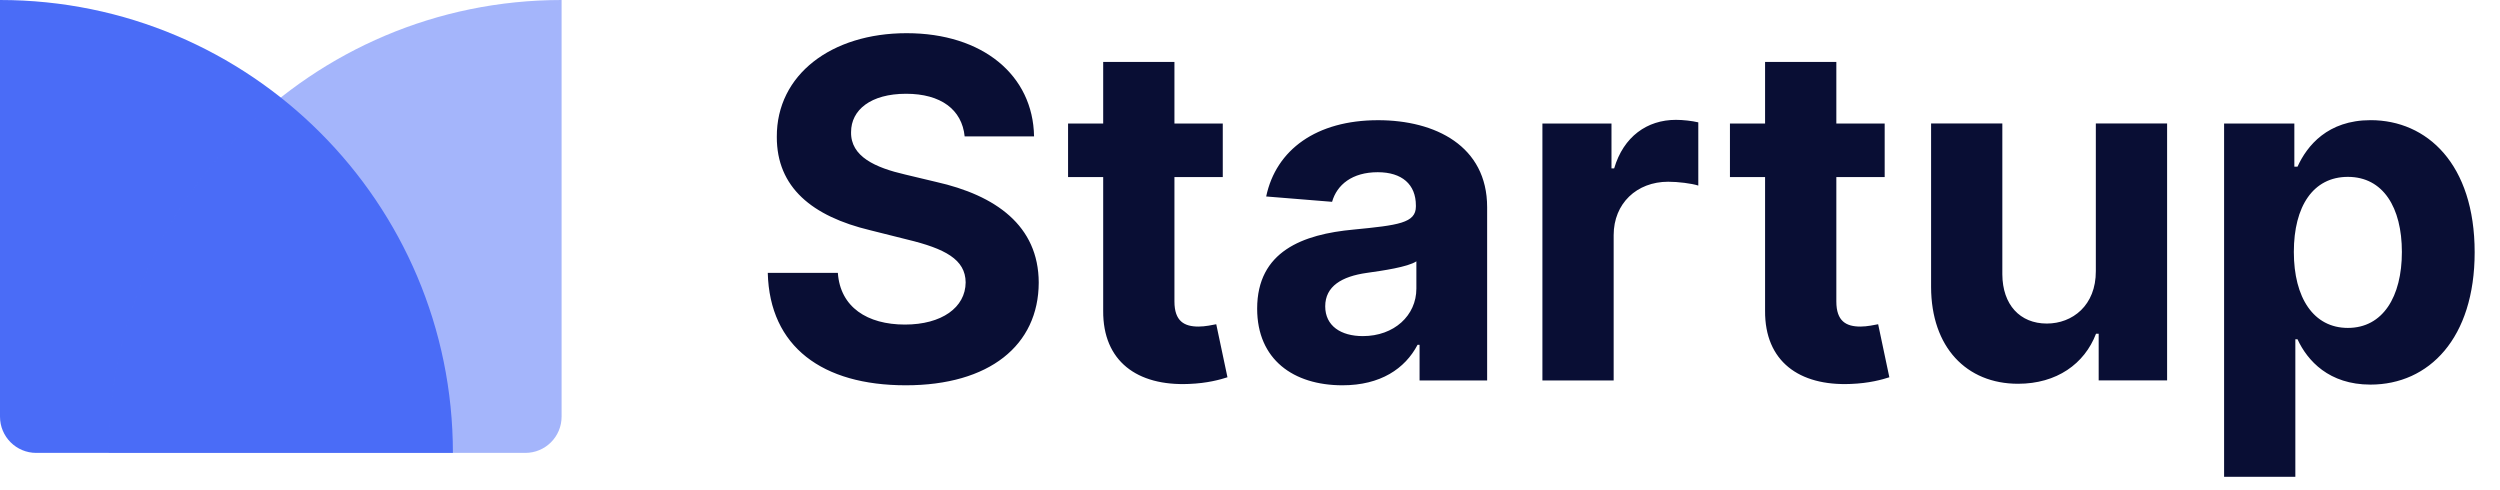
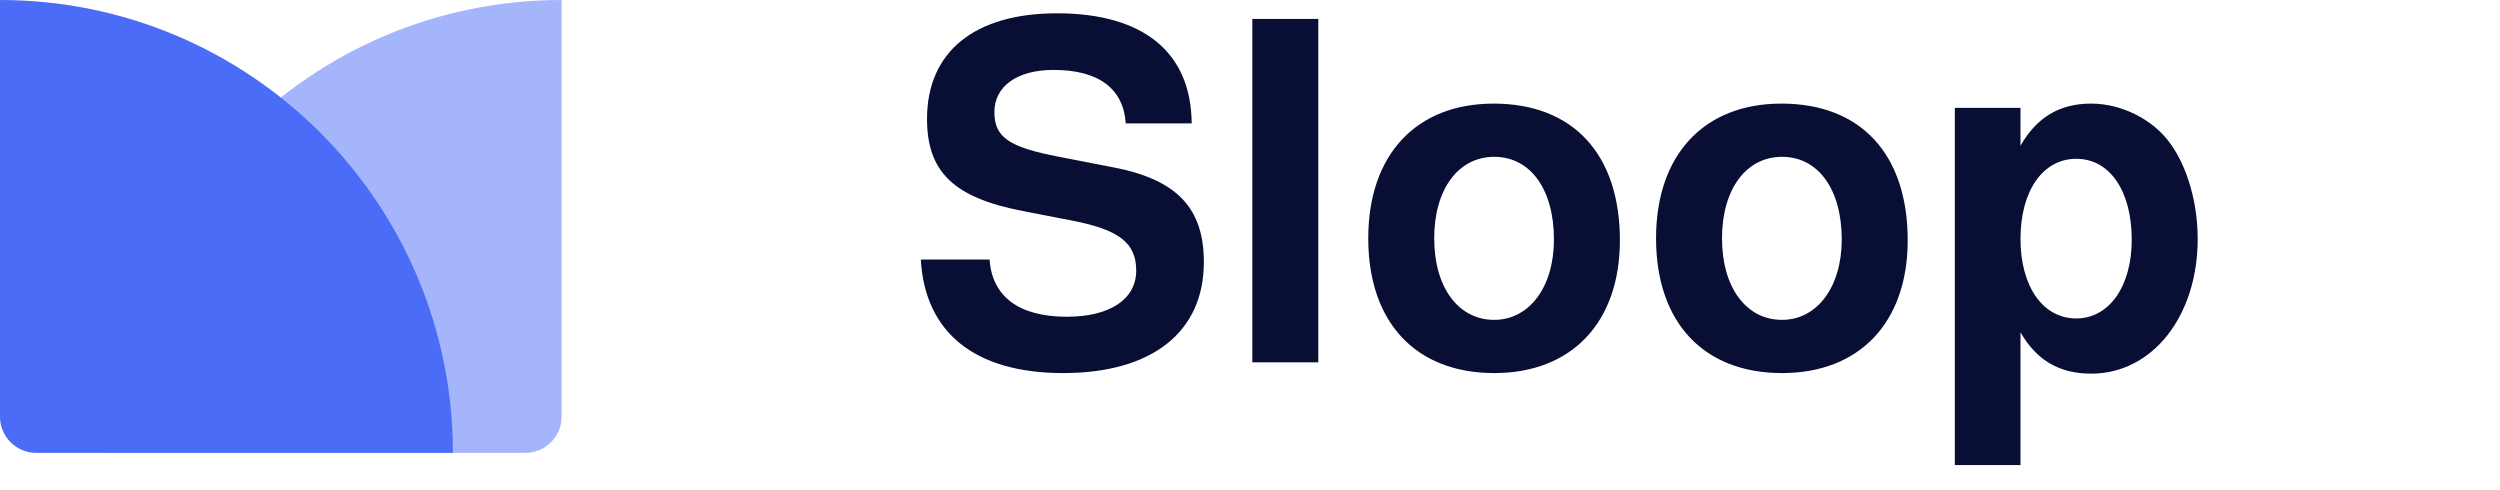
<svg xmlns="http://www.w3.org/2000/svg" fill="none" height="27" viewBox="0 0 138 27" width="138">
-   <path d="m53.248 7.529h3.832c-.055-3.37-2.825-5.697-7.035-5.697-4.146 0-7.183 2.29-7.165 5.724-.009 2.788 1.957 4.386 5.152 5.152l2.059.517c2.059.498 3.204 1.089 3.213 2.364-.009 1.385-1.32 2.327-3.352 2.327-2.077 0-3.573-.96-3.702-2.853h-3.869c.102 4.09 3.028 6.205 7.617 6.205 4.616 0 7.331-2.207 7.34-5.669-.009-3.148-2.382-4.82-5.669-5.558l-1.699-.406c-1.643-.379-3.019-.988-2.991-2.345 0-1.219 1.08-2.114 3.038-2.114 1.911 0 3.084.868 3.232 2.354zm14.249-.711h-2.668v-3.398h-3.933v3.398h-1.939v2.955h1.939v7.386c-.018 2.779 1.874 4.155 4.727 4.035 1.016-.037 1.736-.24 2.133-.369l-.619-2.927c-.194.037-.609.129-.979.129-.785 0-1.329-.295-1.329-1.385v-6.869h2.668zm6.606 14.45c2.096 0 3.453-.914 4.146-2.234h.111v1.967h3.73v-9.565c0-3.379-2.862-4.801-6.02-4.801-3.398 0-5.632 1.625-6.177 4.21l3.638.295c.268-.942 1.108-1.634 2.521-1.634 1.339 0 2.105.674 2.105 1.837v.055c0 .914-.97 1.034-3.435 1.274-2.807.259-5.327 1.2-5.327 4.367 0 2.807 2.003 4.229 4.709 4.229zm1.126-2.715c-1.21 0-2.077-.563-2.077-1.643 0-1.108.914-1.653 2.299-1.847.859-.12 2.262-.323 2.733-.637v1.505c0 1.486-1.228 2.622-2.955 2.622zm9.912 2.447h3.933v-8.023c0-1.745 1.274-2.945 3.01-2.945.545 0 1.293.092 1.662.212v-3.49c-.351-.083-.84-.138-1.237-.138-1.588 0-2.89.923-3.407 2.678h-.148v-2.474h-3.813zm18.893-14.182h-2.668v-3.398h-3.934v3.398h-1.939v2.955h1.939v7.386c-.018 2.779 1.874 4.155 4.728 4.035 1.015-.037 1.735-.24 2.132-.369l-.618-2.927c-.194.037-.61.129-.979.129-.785 0-1.329-.295-1.329-1.385v-6.869h2.668zm11.656 8.143c.01 1.902-1.292 2.899-2.705 2.899-1.486 0-2.447-1.043-2.456-2.715v-8.328h-3.933v9.03c.009 3.315 1.948 5.337 4.801 5.337 2.133 0 3.666-1.099 4.303-2.761h.147v2.576h3.777v-14.182h-3.934zm7.08 11.357h3.933v-7.59h.12c.545 1.182 1.736 2.502 4.026 2.502 3.231 0 5.752-2.558 5.752-7.303 0-4.875-2.632-7.294-5.743-7.294-2.373 0-3.509 1.413-4.035 2.567h-.175v-2.382h-3.878zm3.85-12.409c0-2.53 1.071-4.146 2.982-4.146 1.948 0 2.982 1.69 2.982 4.146 0 2.474-1.052 4.192-2.982 4.192-1.893 0-2.982-1.662-2.982-4.192z" fill="#090e34" />
+   <text x="50" y="20" font-family="Helvetica, Arial, sans-serif" font-size="26" font-weight="bold" fill="#090e34">Sloop</text>
  <g fill="#4a6cf7">
    <path d="m0 0c13.807 0 25 11.193 25 25h-23c-1.105 0-2-.895-2-2z" />
    <path d="m6 25c0-13.807 11.193-25 25-25v23c0 1.105-.895 2-2 2z" opacity=".5" />
  </g>
</svg>
